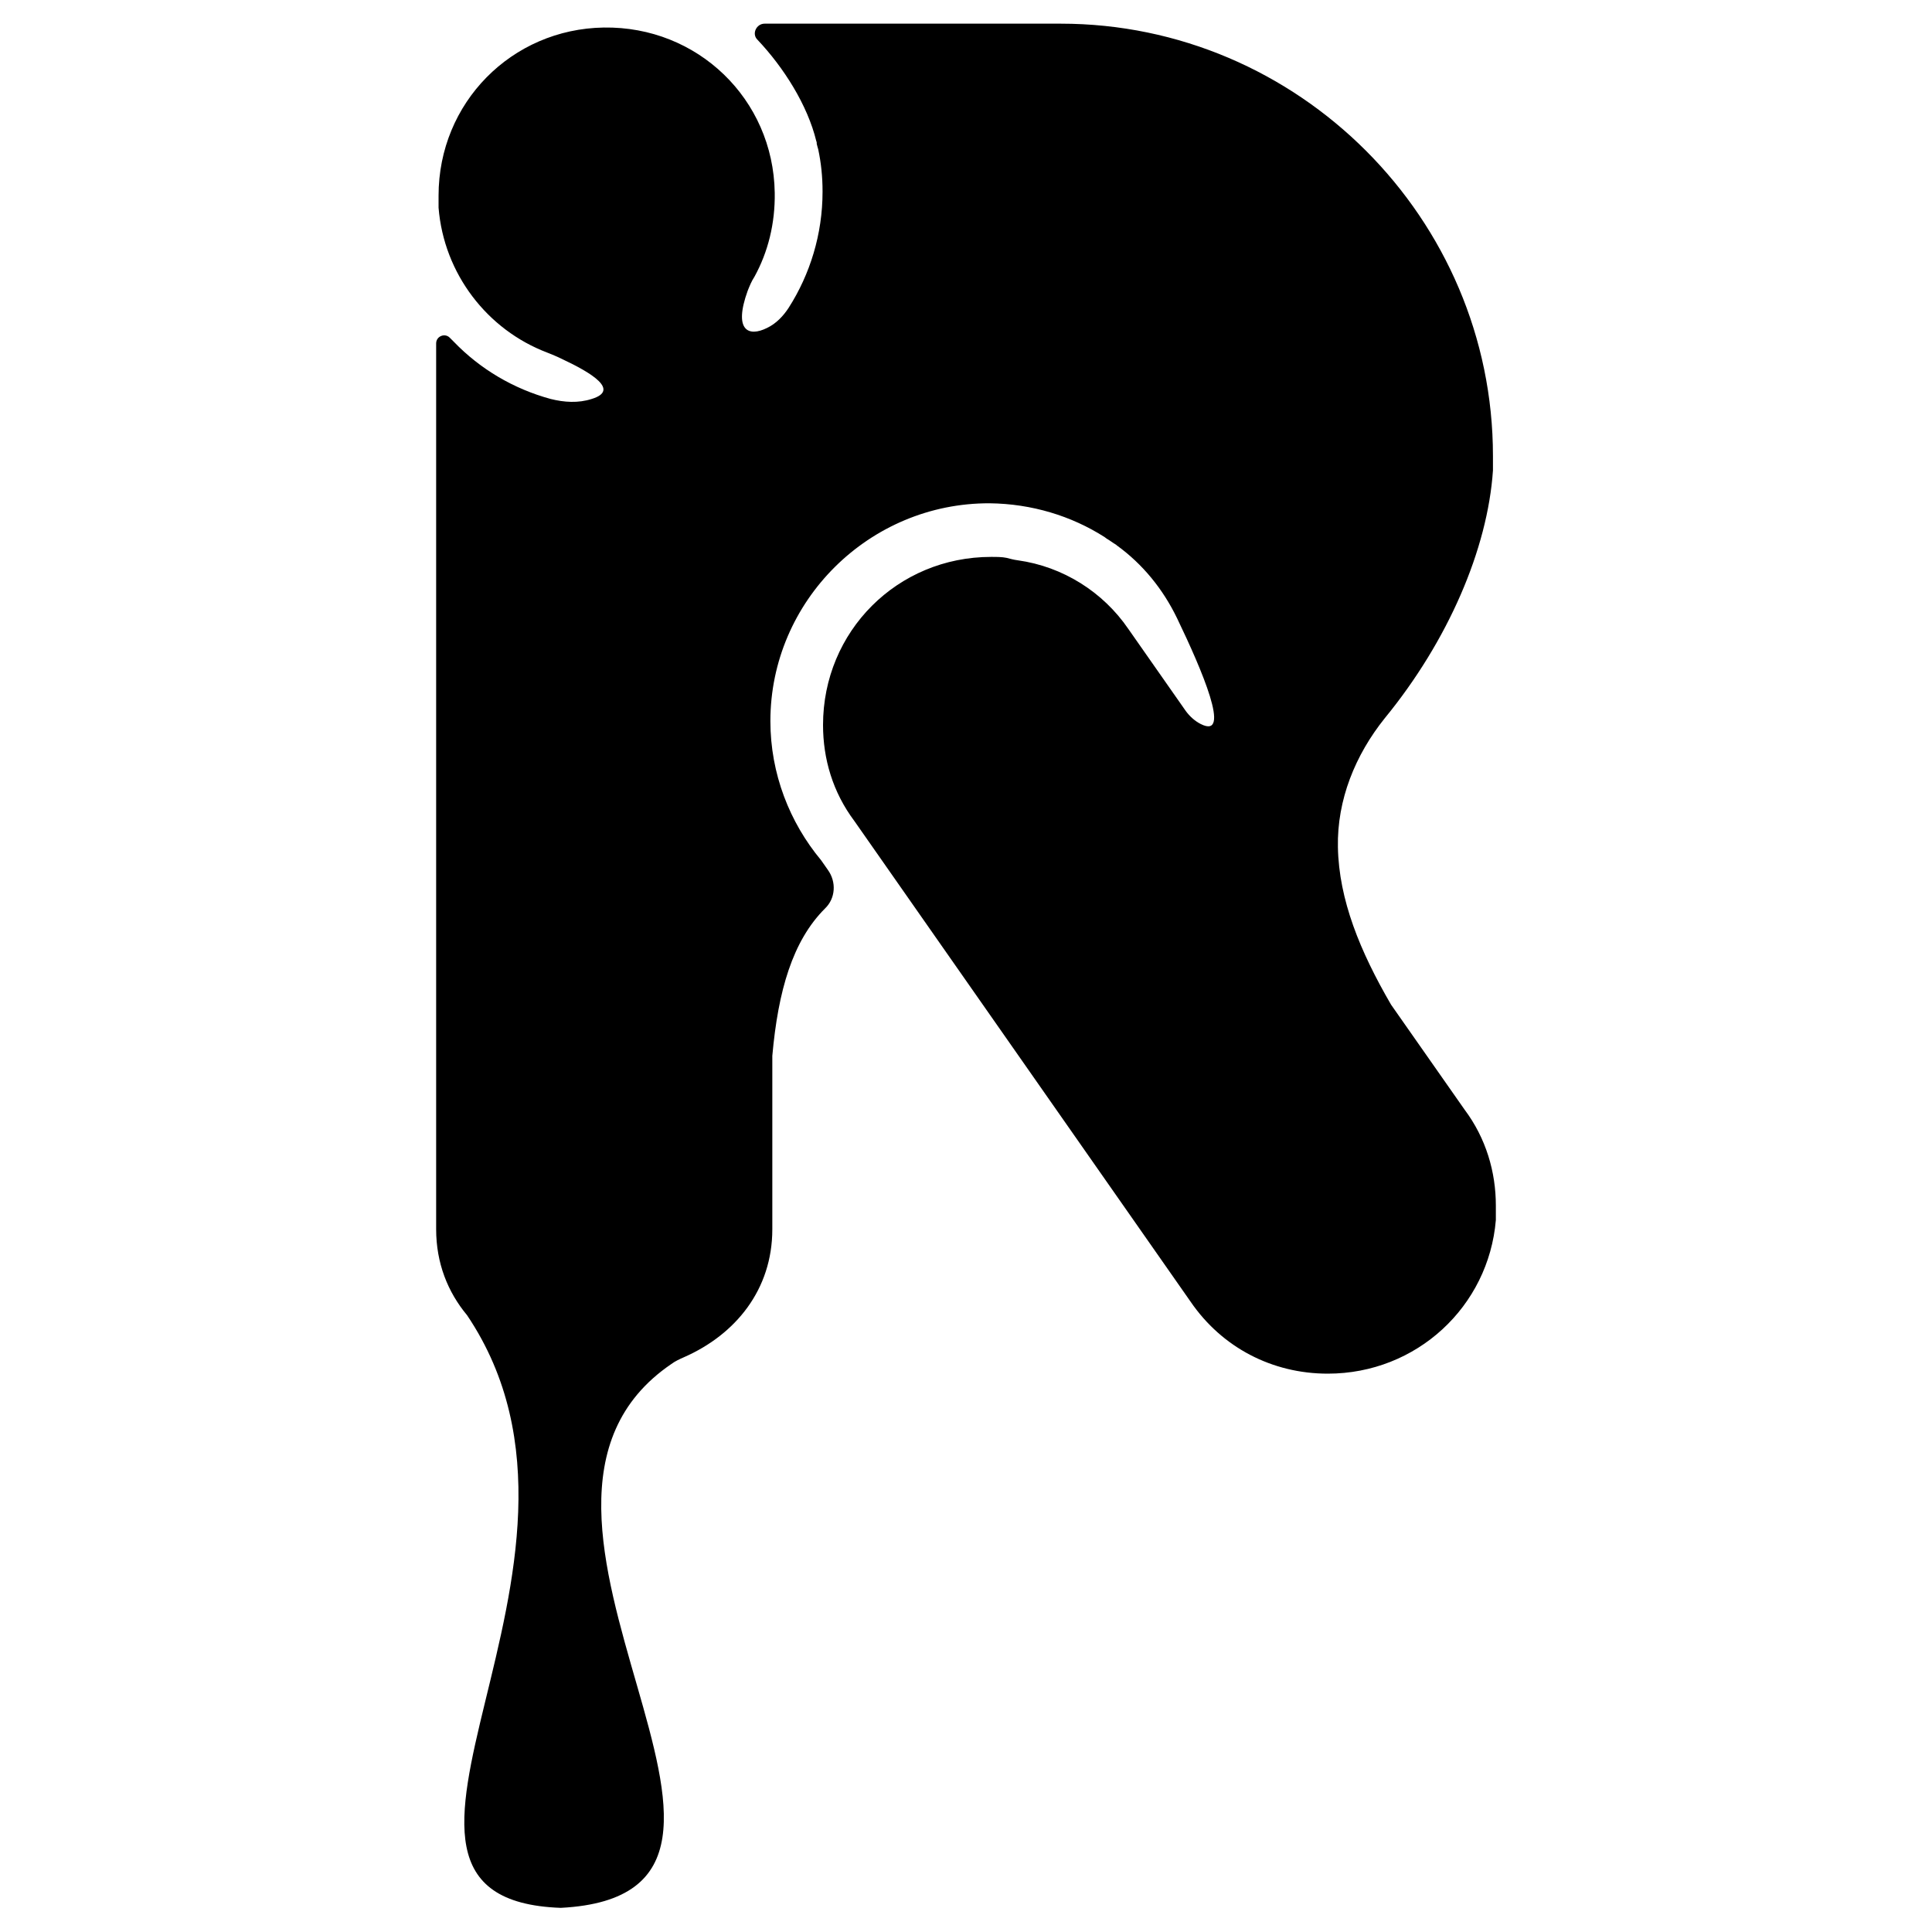
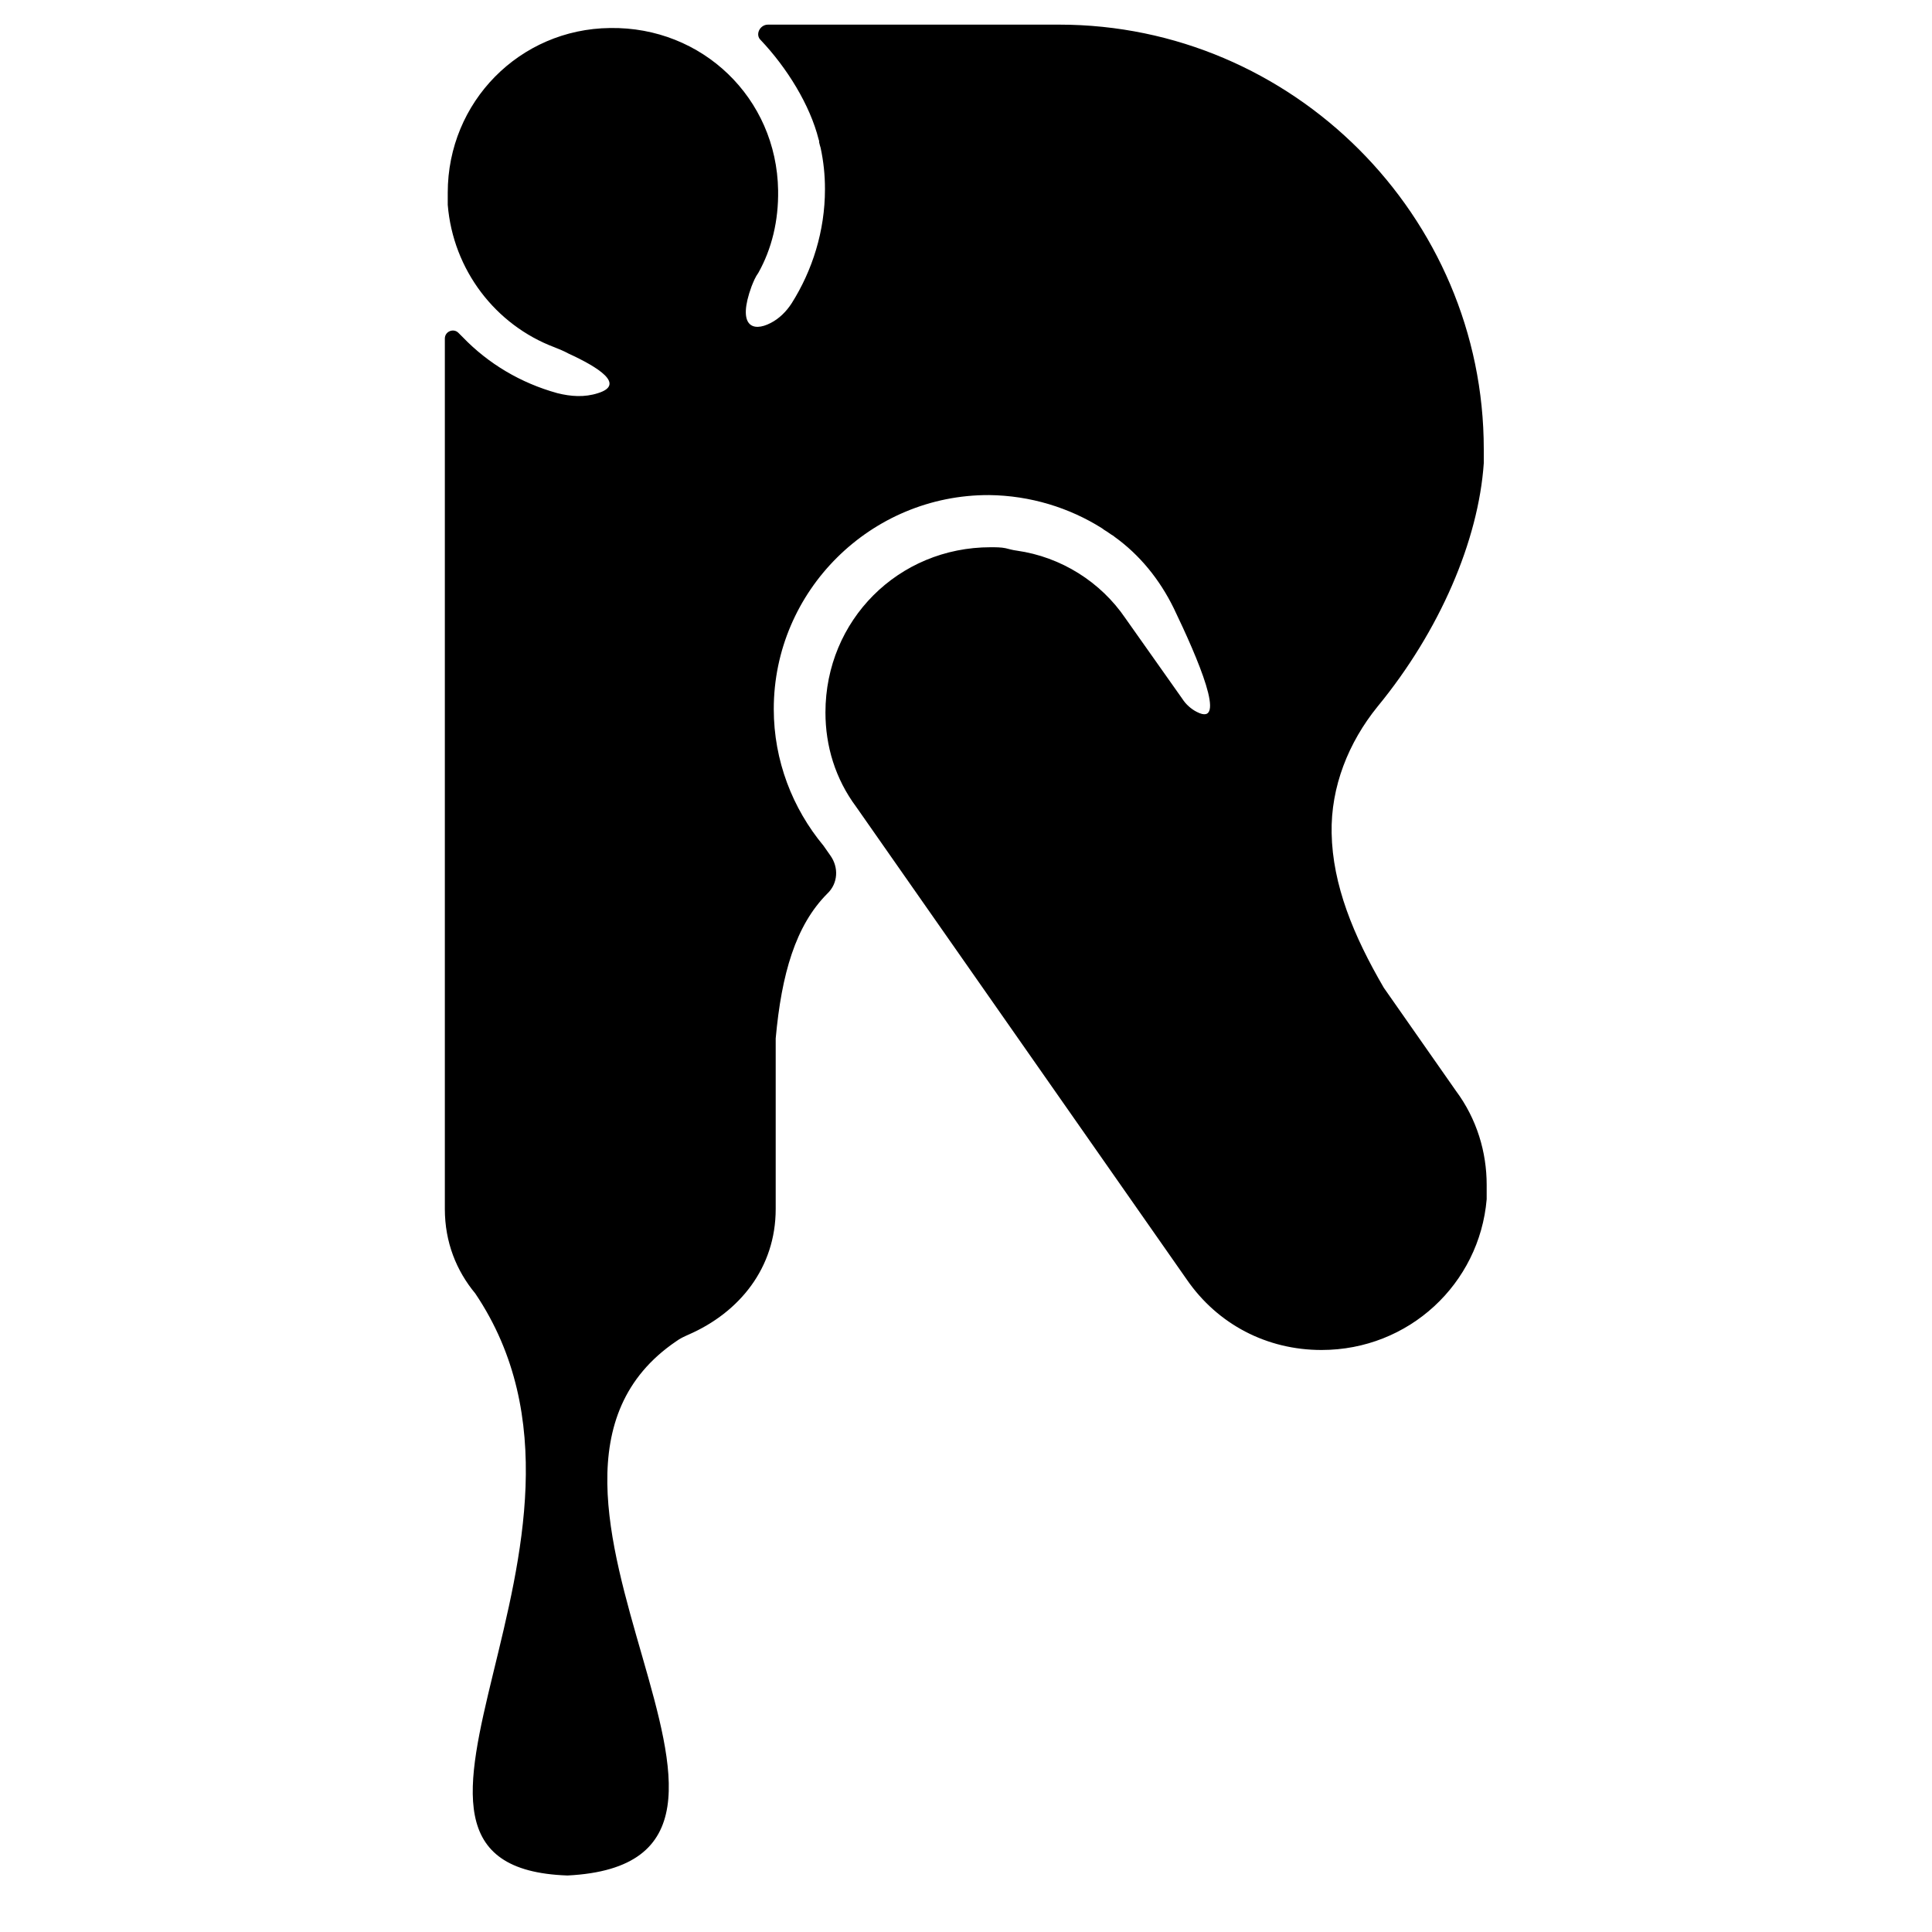
<svg xmlns="http://www.w3.org/2000/svg" version="1.1" id="Layer_1" x="0px" y="0px" viewBox="0 0 400 400" style="enable-background:new 0 0 400 400;" xml:space="preserve">
-   <path d="M303.2,229.7L288,208c-6.4-11-10.8-21.7-11-32.6c-0.2-9.8,3.6-19.1,9.7-26.7c13.1-16,21.3-35,22.4-51.3v-3  c0-49.2-40.3-89.5-89.5-89.5l-61.3,0c-1.7,0-2.7,2.1-1.5,3.3c5.5,5.8,10.4,13.6,12.2,21c0.1,0.2,0.1,0.4,0.1,0.6  c0.1,0.4,0.2,0.8,0.3,1.1c0.6,2.8,0.9,5.7,0.9,8.7c0,0,0,0.1,0,0.1c0,0,0,0,0,0c0,8.8-2.6,17.1-7,24c-1.1,1.7-2.6,3.3-4.5,4.2  c-3.8,1.9-7,0.6-4-7.7c0.4-1,0.8-2,1.4-2.9c2.8-5.1,4.3-11,4.2-17.4c-0.3-19.4-16-34.5-35.4-34.2c-19.1,0.3-34.2,15.6-34.2,34.8  c0,1,0,2,0,2.5c1.1,13.7,10.1,25.3,22.5,30c1,0.4,2,0.8,3,1.3c6.2,2.9,12.1,6.5,6.2,8.3c-2.8,0.9-5.7,0.7-8.5,0  c-7.7-2.1-14.6-6.2-20-11.8c-0.3-0.3-0.6-0.6-0.9-0.9c-1-1-2.8-0.3-2.8,1.2V72v182.5c0,7,2.4,13,6.4,17.8  c34.8,51.7-31.3,120.9,19.4,122.7c56.3-2.9-21.8-82.2,22.9-112.6c0.8-0.6,1.7-1,2.6-1.4c10.7-4.7,18.3-14,18.3-26.5v-35.9  c1.2-13.5,4.2-23.8,10.9-30.5c2.2-2.1,2.4-5.5,0.6-8l-1.4-2c-6.5-7.8-10.5-17.9-10.5-28.8c0-24.9,20.5-45.2,45.4-45.1  c8.7,0.1,16.9,2.6,23.8,7c0.1,0.1,0.3,0.2,0.4,0.3c0.7,0.4,1.3,0.9,2,1.3c0,0,0.1,0.1,0.1,0.1c5.4,3.9,9.6,9.1,12.5,15.1  c5.1,10.6,11.4,25.2,4.9,21.9c-1.2-0.6-2.3-1.6-3.1-2.7l-11.9-17c-5.2-7.6-13.5-12.9-22.9-14.2c-0.8-0.1-1.5-0.3-2.3-0.5  c-0.9-0.2-2.1-0.2-3.2-0.2c-19.4,0-34.8,15.4-34.8,34.8c0,7,2,13.9,6.5,19.9l69.6,99.5c6.5,9.5,16.9,14.9,28.4,14.9  c18.4,0,33.3-13.9,34.8-31.8c0-0.5,0-1.5,0-2.5v-0.5C309.7,242.7,307.7,235.7,303.2,229.7z" />
+   <path d="M301.4,225.8l-14.9-21.3c-6.3-10.8-10.6-21.3-10.8-32c-0.2-9.6,3.5-18.8,9.5-26.2c12.9-15.7,20.9-34.4,22-50.4v-2.9  c0-48.3-39.6-87.9-87.9-87.9H159c-1.7,0-2.7,2.1-1.5,3.2c5.4,5.7,10.2,13.4,12,20.6c0.1,0.2,0.1,0.4,0.1,0.6  c0.1,0.4,0.2,0.8,0.3,1.1c0.6,2.8,0.9,5.6,0.9,8.5v0.1l0,0c0,8.6-2.6,16.8-6.9,23.6c-1.1,1.7-2.6,3.2-4.4,4.1  c-3.7,1.9-6.9,0.6-3.9-7.6c0.4-1,0.8-2,1.4-2.8c2.8-5,4.2-10.8,4.1-17.1c-0.3-19.1-15.7-33.9-34.8-33.6C107.6,6,92.7,21.1,92.7,39.9  c0,1,0,2,0,2.5c1.1,13.5,9.9,24.9,22.1,29.5c1,0.4,2,0.8,2.9,1.3c6.1,2.8,11.9,6.4,6.1,8.2c-2.8,0.9-5.6,0.7-8.4,0  c-7.6-2.1-14.3-6.1-19.6-11.6c-0.3-0.3-0.6-0.6-0.9-0.9c-1-1-2.8-0.3-2.8,1.2v0.9v179.3c0,6.9,2.4,12.8,6.3,17.5  c34.2,50.8-30.7,118.8,19.1,120.5c55.3-2.8-21.4-80.8,22.5-110.6c0.8-0.6,1.7-1,2.6-1.4c10.5-4.6,18-13.8,18-26v-35.3  c1.2-13.3,4.1-23.4,10.7-30c2.2-2.1,2.4-5.4,0.6-7.9l-1.4-2c-6.4-7.7-10.3-17.6-10.3-28.3c0-24.5,20.1-44.4,44.6-44.3  c8.5,0.1,16.6,2.6,23.4,6.9c0.1,0.1,0.3,0.2,0.4,0.3c0.7,0.4,1.3,0.9,2,1.3l0.1,0.1c5.3,3.8,9.4,8.9,12.3,14.8  c5,10.4,11.2,24.8,4.8,21.5c-1.2-0.6-2.3-1.6-3-2.7L233,128c-5.1-7.5-13.3-12.7-22.5-14c-0.8-0.1-1.5-0.3-2.3-0.5  c-0.9-0.2-2.1-0.2-3.1-0.2c-19.1,0-34.2,15.1-34.2,34.2c0,6.9,2,13.7,6.4,19.6l68.4,97.8c6.4,9.3,16.6,14.6,27.9,14.6  c18.1,0,32.7-13.7,34.2-31.2c0-0.5,0-1.5,0-2.5v-0.5C307.8,238.6,305.8,231.7,301.4,225.8z" />
</svg>
